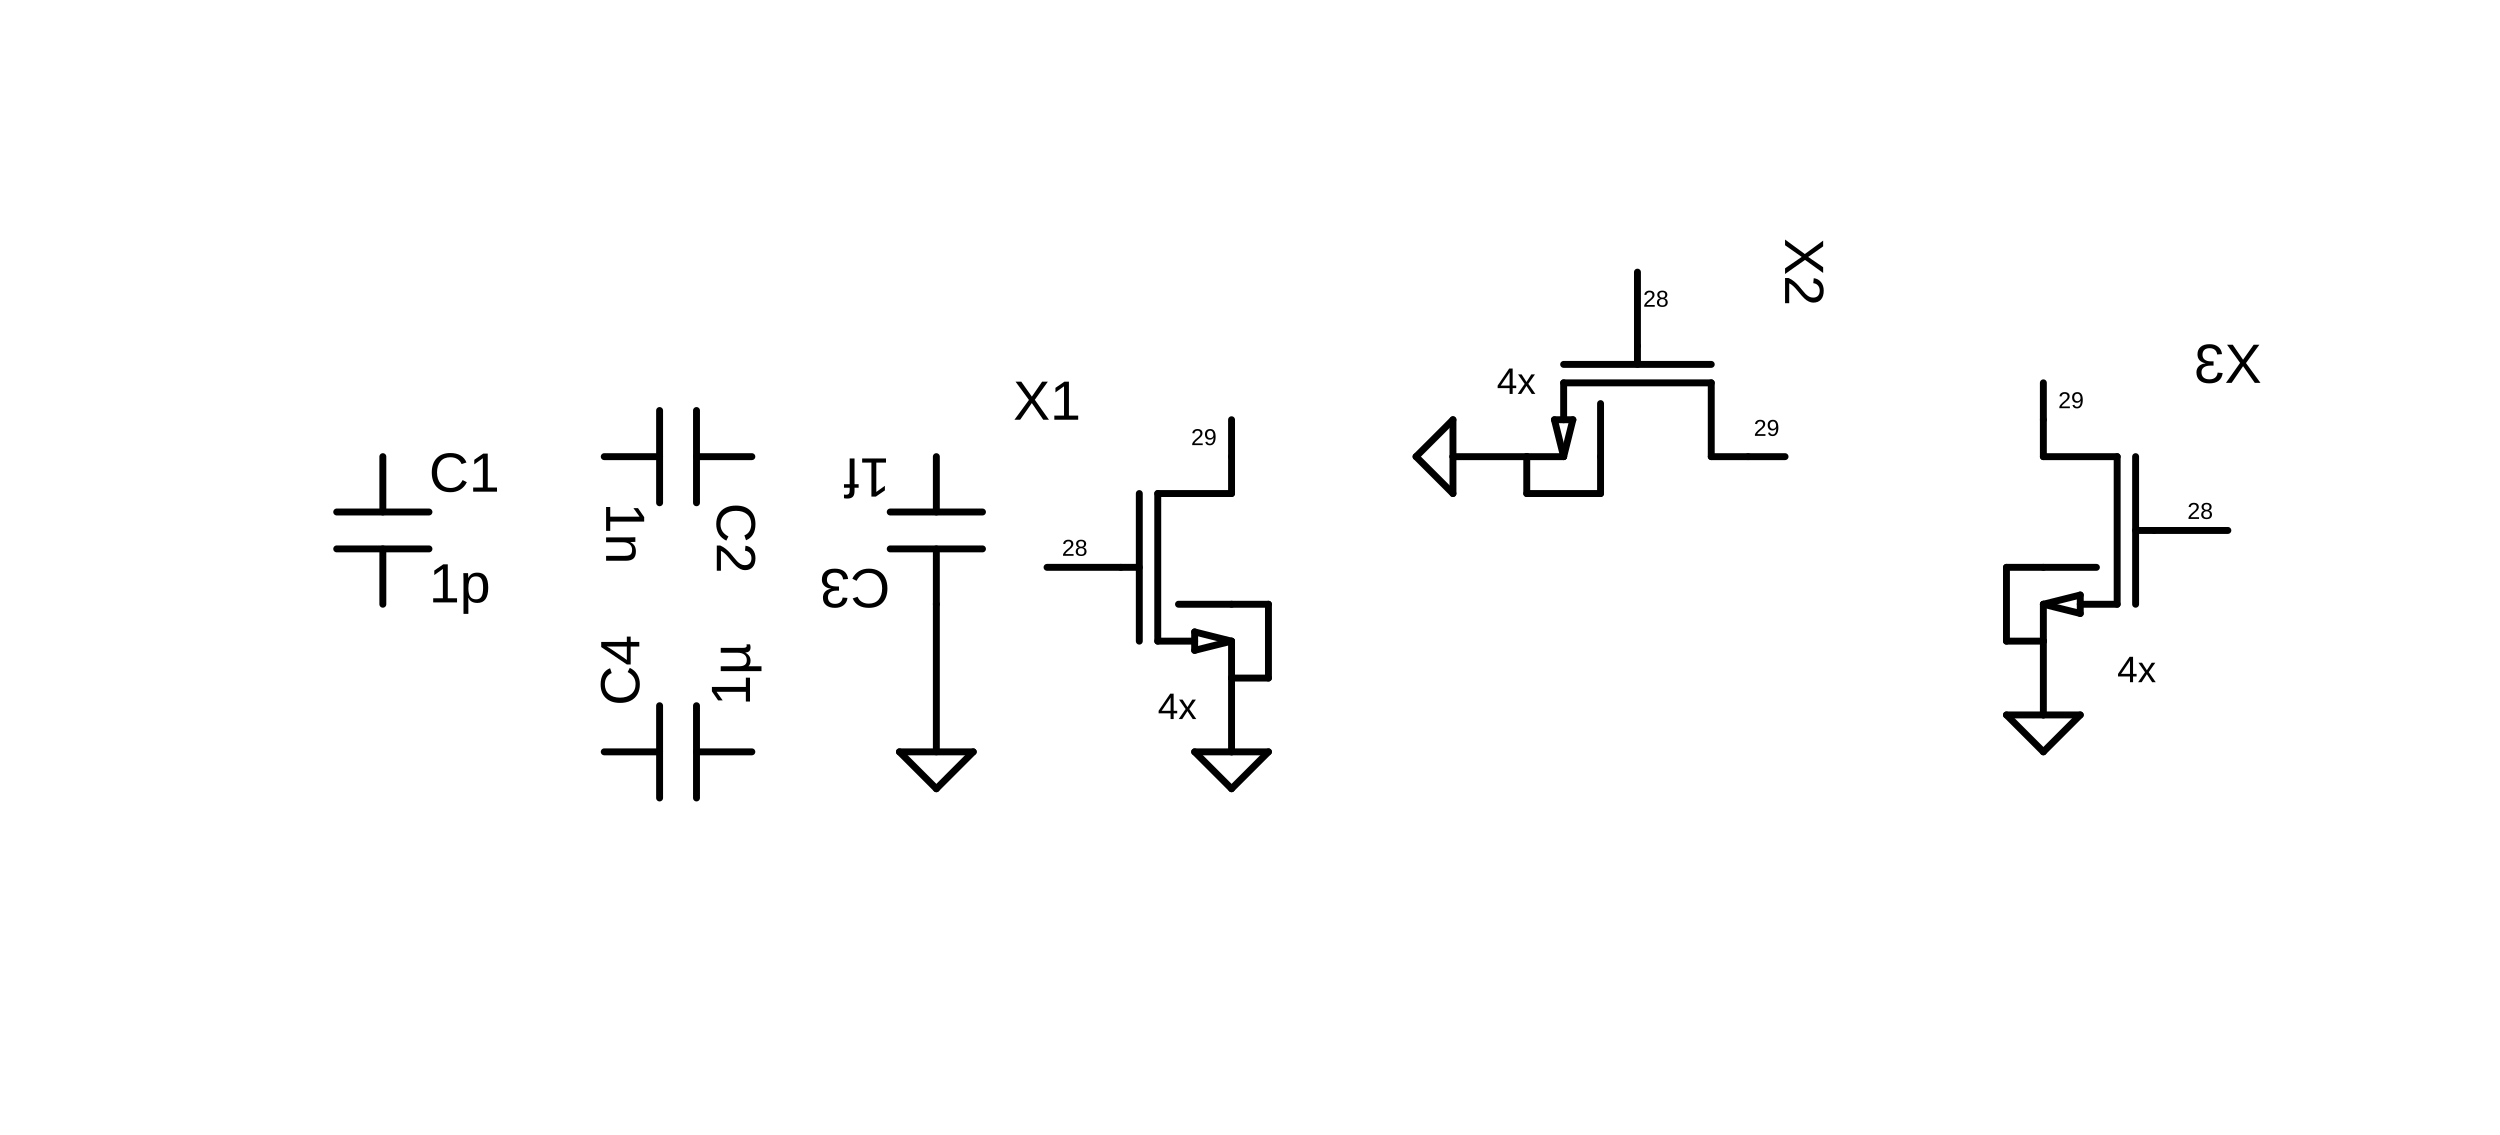
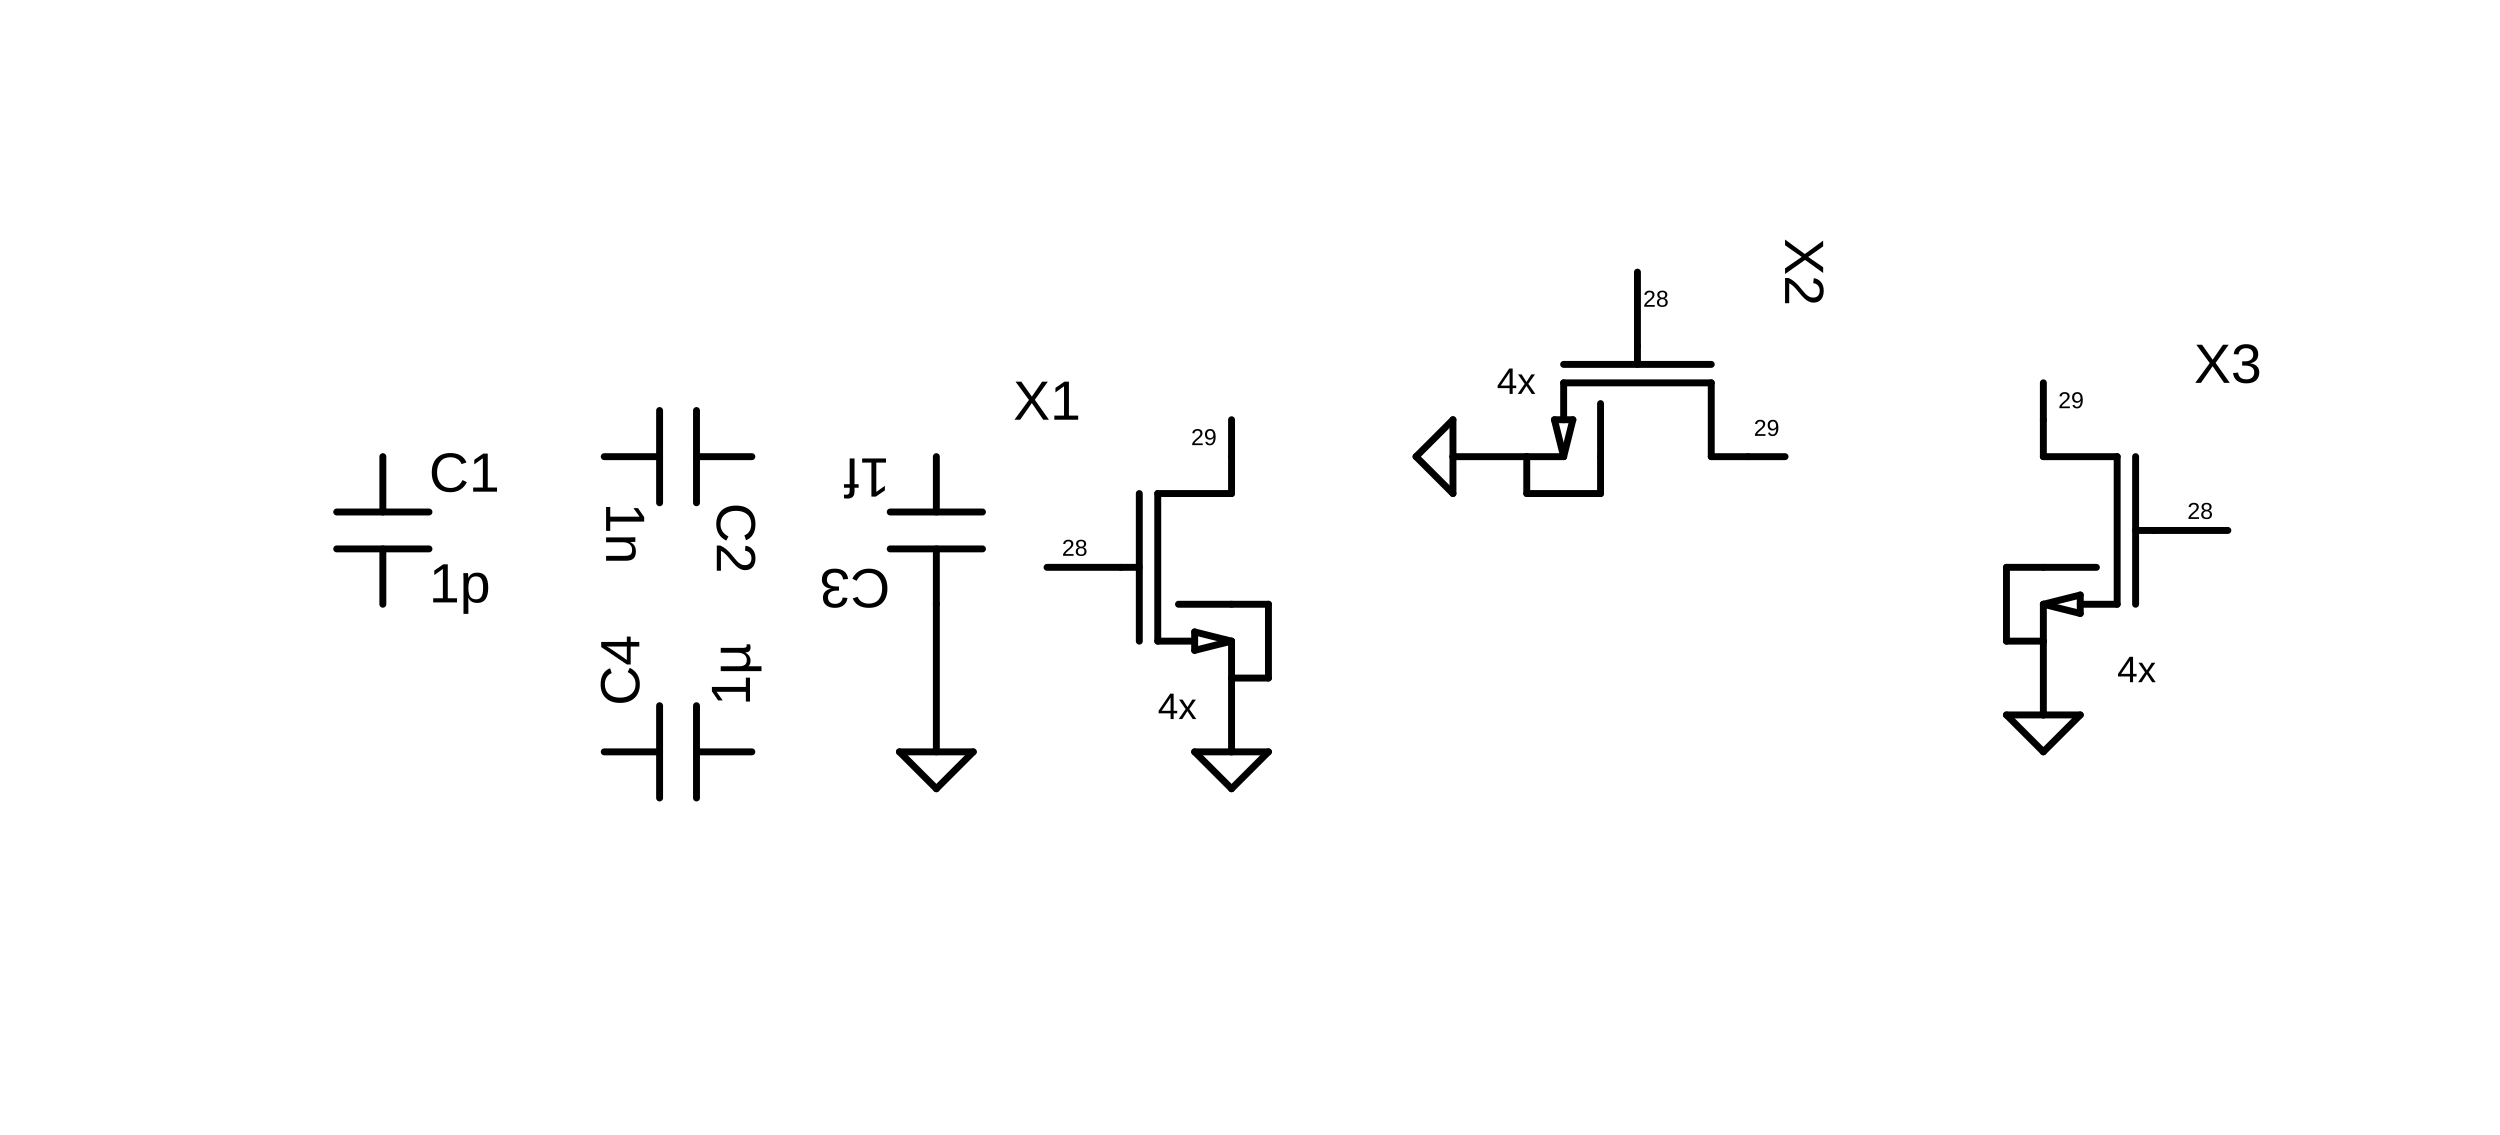
<svg xmlns="http://www.w3.org/2000/svg" baseProfile="tiny" height="100%" version="1.2" viewBox="282,106,1084,492" width="100%">
  <defs />
  <line stroke="black" stroke-linecap="round" stroke-width="3.0" x1="688" x2="688" y1="432" y2="368" />
  <g transform="translate(432,304)">
    <g>
      <g>
        <text fill="black" font-family="Arial" font-size="24.0px" text-anchor="start" x="36" y="15.2">C1</text>
      </g>
    </g>
    <g>
      <g>
        <text fill="black" font-family="Arial" font-size="24.0px" text-anchor="start" x="36" y="63.2">1p</text>
      </g>
    </g>
    <line stroke="black" stroke-linecap="round" stroke-width="3.0" x1="16" x2="16" y1="64" y2="40" />
    <line stroke="black" stroke-linecap="round" stroke-width="3.0" x1="16" x2="16" y1="24" y2="0" />
    <line stroke="black" stroke-linecap="round" stroke-width="3.0" x1="-4" x2="36" y1="40" y2="40" />
    <line stroke="black" stroke-linecap="round" stroke-width="3.0" x1="-4" x2="36" y1="24" y2="24" />
  </g>
  <g transform="translate(608,288) rotate(90)">
    <g>
      <g>
        <text fill="black" font-family="Arial" font-size="24.0px" text-anchor="start" x="36" y="15.2">C2</text>
      </g>
    </g>
    <g>
      <g>
        <text fill="black" font-family="Arial" font-size="24.0px" text-anchor="start" x="36" y="63.2">1n</text>
      </g>
    </g>
    <line stroke="black" stroke-linecap="round" stroke-width="3.0" x1="16" x2="16" y1="64" y2="40" />
    <line stroke="black" stroke-linecap="round" stroke-width="3.0" x1="16" x2="16" y1="24" y2="0" />
    <line stroke="black" stroke-linecap="round" stroke-width="3.0" x1="-4" x2="36" y1="40" y2="40" />
    <line stroke="black" stroke-linecap="round" stroke-width="3.0" x1="-4" x2="36" y1="24" y2="24" />
  </g>
  <g transform="translate(704,368) rotate(180)">
    <g>
      <g>
        <text fill="black" font-family="Arial" font-size="24.0px" text-anchor="start" x="36" y="15.2">C3</text>
      </g>
    </g>
    <g>
      <g>
        <text fill="black" font-family="Arial" font-size="24.0px" text-anchor="start" x="36" y="63.2">1f</text>
      </g>
    </g>
    <line stroke="black" stroke-linecap="round" stroke-width="3.0" x1="16" x2="16" y1="64" y2="40" />
    <line stroke="black" stroke-linecap="round" stroke-width="3.0" x1="16" x2="16" y1="24" y2="0" />
    <line stroke="black" stroke-linecap="round" stroke-width="3.0" x1="-4" x2="36" y1="40" y2="40" />
    <line stroke="black" stroke-linecap="round" stroke-width="3.0" x1="-4" x2="36" y1="24" y2="24" />
  </g>
  <g transform="translate(544,448) rotate(270)">
    <g>
      <g>
        <text fill="black" font-family="Arial" font-size="24.0px" text-anchor="start" x="36" y="15.2">C4</text>
      </g>
    </g>
    <g>
      <g>
        <text fill="black" font-family="Arial" font-size="24.0px" text-anchor="start" x="36" y="63.2">1µ</text>
      </g>
    </g>
    <line stroke="black" stroke-linecap="round" stroke-width="3.0" x1="16" x2="16" y1="64" y2="40" />
    <line stroke="black" stroke-linecap="round" stroke-width="3.0" x1="16" x2="16" y1="24" y2="0" />
    <line stroke="black" stroke-linecap="round" stroke-width="3.0" x1="-4" x2="36" y1="40" y2="40" />
    <line stroke="black" stroke-linecap="round" stroke-width="3.0" x1="-4" x2="36" y1="24" y2="24" />
  </g>
  <g transform="translate(768,304)">
    <g>
      <g>
        <text fill="black" font-family="Arial" font-size="24.0px" text-anchor="middle" x="-32" y="-16.0">X1</text>
      </g>
    </g>
    <g>
      <g>
        <text fill="black" font-family="Arial" font-size="16.0px" text-anchor="start" x="16" y="113.8">4x</text>
      </g>
    </g>
    <g>
      <g>
        <text fill="black" font-family="Arial" font-size="10.0px" text-anchor="middle" x="-20" y="43.0">28</text>
      </g>
    </g>
    <g>
      <g>
        <text fill="black" font-family="Arial" font-size="10.0px" text-anchor="middle" x="36" y="-5.0">29</text>
      </g>
    </g>
    <line stroke="black" stroke-linecap="round" stroke-width="3.0" x1="48" x2="48" y1="80" y2="96" />
    <line stroke="black" stroke-linecap="round" stroke-width="3.0" x1="25" x2="48" y1="64" y2="64" />
    <line stroke="black" stroke-linecap="round" stroke-width="3.0" x1="0" x2="8" y1="48" y2="48" />
    <line stroke="black" stroke-linecap="round" stroke-width="3.0" x1="8" x2="8" y1="16" y2="80" />
    <line stroke="black" stroke-linecap="round" stroke-width="3.0" x1="48" x2="16" y1="16" y2="16" />
    <line stroke="black" stroke-linecap="round" stroke-width="3.0" x1="48" x2="48" y1="0" y2="16" />
    <line stroke="black" stroke-linecap="round" stroke-width="3.0" x1="64" x2="48" y1="64" y2="64" />
    <line stroke="black" stroke-linecap="round" stroke-width="3.0" x1="64" x2="64" y1="96" y2="64" />
    <line stroke="black" stroke-linecap="round" stroke-width="3.0" x1="48" x2="64" y1="96" y2="96" />
    <line stroke="black" stroke-linecap="round" stroke-width="3.0" x1="48" x2="48" y1="96" y2="128" />
    <line stroke="black" stroke-linecap="round" stroke-width="3.0" x1="48" x2="48" y1="96" y2="96" />
    <line stroke="black" stroke-linecap="round" stroke-width="3.0" x1="32" x2="48" y1="128" y2="144" />
    <line stroke="black" stroke-linecap="round" stroke-width="3.0" x1="48" x2="32" y1="128" y2="128" />
    <line stroke="black" stroke-linecap="round" stroke-width="3.0" x1="-32" x2="0" y1="48" y2="48" />
    <line stroke="black" stroke-linecap="round" stroke-width="3.0" x1="16" x2="16" y1="16" y2="80" />
    <line stroke="black" stroke-linecap="round" stroke-width="3.0" x1="32" x2="48" y1="76" y2="80" />
    <line stroke="black" stroke-linecap="round" stroke-width="3.0" x1="32" x2="32" y1="84" y2="76" />
    <line stroke="black" stroke-linecap="round" stroke-width="3.0" x1="48" x2="32" y1="80" y2="84" />
    <line stroke="black" stroke-linecap="round" stroke-width="3.0" x1="16" x2="32" y1="80" y2="80" />
    <line stroke="black" stroke-linecap="round" stroke-width="3.0" x1="48" x2="48" y1="-16" y2="0" />
    <line stroke="black" stroke-linecap="round" stroke-width="3.0" x1="64" x2="48" y1="128" y2="144" />
    <line stroke="black" stroke-linecap="round" stroke-width="3.0" x1="48" x2="64" y1="128" y2="128" />
  </g>
  <g transform="translate(1040,256) rotate(90)">
    <g>
      <g>
        <text fill="black" font-family="Arial" font-size="24.0px" text-anchor="middle" x="-32" y="-16.0">X2</text>
      </g>
    </g>
    <g transform="rotate(-90, 16, 109)">
      <g>
        <text fill="black" font-family="Arial" font-size="16.0px" text-anchor="start" x="16" y="113.8">4x</text>
      </g>
    </g>
    <g transform="rotate(-90, -20, 40)">
      <g>
        <text fill="black" font-family="Arial" font-size="10.0px" text-anchor="middle" x="-20" y="43.0">28</text>
      </g>
    </g>
    <g transform="rotate(-90, 36, -8)">
      <g>
        <text fill="black" font-family="Arial" font-size="10.0px" text-anchor="middle" x="36" y="-5.0">29</text>
      </g>
    </g>
    <line stroke="black" stroke-linecap="round" stroke-width="3.0" x1="48" x2="48" y1="80" y2="96" />
    <line stroke="black" stroke-linecap="round" stroke-width="3.0" x1="25" x2="48" y1="64" y2="64" />
    <line stroke="black" stroke-linecap="round" stroke-width="3.0" x1="0" x2="8" y1="48" y2="48" />
    <line stroke="black" stroke-linecap="round" stroke-width="3.0" x1="8" x2="8" y1="16" y2="80" />
    <line stroke="black" stroke-linecap="round" stroke-width="3.0" x1="48" x2="16" y1="16" y2="16" />
    <line stroke="black" stroke-linecap="round" stroke-width="3.0" x1="48" x2="48" y1="0" y2="16" />
    <line stroke="black" stroke-linecap="round" stroke-width="3.0" x1="64" x2="48" y1="64" y2="64" />
    <line stroke="black" stroke-linecap="round" stroke-width="3.0" x1="64" x2="64" y1="96" y2="64" />
    <line stroke="black" stroke-linecap="round" stroke-width="3.0" x1="48" x2="64" y1="96" y2="96" />
    <line stroke="black" stroke-linecap="round" stroke-width="3.0" x1="48" x2="48" y1="96" y2="128" />
    <line stroke="black" stroke-linecap="round" stroke-width="3.0" x1="48" x2="48" y1="96" y2="96" />
    <line stroke="black" stroke-linecap="round" stroke-width="3.0" x1="32" x2="48" y1="128" y2="144" />
    <line stroke="black" stroke-linecap="round" stroke-width="3.0" x1="48" x2="32" y1="128" y2="128" />
    <line stroke="black" stroke-linecap="round" stroke-width="3.0" x1="-32" x2="0" y1="48" y2="48" />
    <line stroke="black" stroke-linecap="round" stroke-width="3.0" x1="16" x2="16" y1="16" y2="80" />
    <line stroke="black" stroke-linecap="round" stroke-width="3.0" x1="32" x2="48" y1="76" y2="80" />
    <line stroke="black" stroke-linecap="round" stroke-width="3.0" x1="32" x2="32" y1="84" y2="76" />
    <line stroke="black" stroke-linecap="round" stroke-width="3.0" x1="48" x2="32" y1="80" y2="84" />
    <line stroke="black" stroke-linecap="round" stroke-width="3.0" x1="16" x2="32" y1="80" y2="80" />
    <line stroke="black" stroke-linecap="round" stroke-width="3.0" x1="48" x2="48" y1="-16" y2="0" />
    <line stroke="black" stroke-linecap="round" stroke-width="3.0" x1="64" x2="48" y1="128" y2="144" />
    <line stroke="black" stroke-linecap="round" stroke-width="3.0" x1="48" x2="64" y1="128" y2="128" />
  </g>
  <g transform="translate(1216,288) scale(-1,1)">
-     <g>
+     <g transform="translate(-32, -16) scale(-1, 1) translate(32, 16)">
      <g>
        <text fill="black" font-family="Arial" font-size="24.0px" text-anchor="middle" x="-32" y="-16.0">X3</text>
      </g>
    </g>
    <g transform="translate(16, 109) scale(-1, 1) translate(-16, -109)">
      <g>
        <text fill="black" font-family="Arial" font-size="16.0px" text-anchor="start" x="16" y="113.8">4x</text>
      </g>
    </g>
    <g transform="translate(-20, 40) scale(-1, 1) translate(20, -40)">
      <g>
        <text fill="black" font-family="Arial" font-size="10.0px" text-anchor="middle" x="-20" y="43.0">28</text>
      </g>
    </g>
    <g transform="translate(36, -8) scale(-1, 1) translate(-36, 8)">
      <g>
        <text fill="black" font-family="Arial" font-size="10.0px" text-anchor="middle" x="36" y="-5.0">29</text>
      </g>
    </g>
    <line stroke="black" stroke-linecap="round" stroke-width="3.0" x1="48" x2="48" y1="80" y2="96" />
    <line stroke="black" stroke-linecap="round" stroke-width="3.0" x1="25" x2="48" y1="64" y2="64" />
    <line stroke="black" stroke-linecap="round" stroke-width="3.0" x1="0" x2="8" y1="48" y2="48" />
    <line stroke="black" stroke-linecap="round" stroke-width="3.0" x1="8" x2="8" y1="16" y2="80" />
    <line stroke="black" stroke-linecap="round" stroke-width="3.0" x1="48" x2="16" y1="16" y2="16" />
    <line stroke="black" stroke-linecap="round" stroke-width="3.0" x1="48" x2="48" y1="0" y2="16" />
    <line stroke="black" stroke-linecap="round" stroke-width="3.0" x1="64" x2="48" y1="64" y2="64" />
    <line stroke="black" stroke-linecap="round" stroke-width="3.0" x1="64" x2="64" y1="96" y2="64" />
    <line stroke="black" stroke-linecap="round" stroke-width="3.0" x1="48" x2="64" y1="96" y2="96" />
    <line stroke="black" stroke-linecap="round" stroke-width="3.0" x1="48" x2="48" y1="96" y2="128" />
    <line stroke="black" stroke-linecap="round" stroke-width="3.0" x1="48" x2="48" y1="96" y2="96" />
    <line stroke="black" stroke-linecap="round" stroke-width="3.0" x1="32" x2="48" y1="128" y2="144" />
    <line stroke="black" stroke-linecap="round" stroke-width="3.0" x1="48" x2="32" y1="128" y2="128" />
    <line stroke="black" stroke-linecap="round" stroke-width="3.0" x1="-32" x2="0" y1="48" y2="48" />
    <line stroke="black" stroke-linecap="round" stroke-width="3.0" x1="16" x2="16" y1="16" y2="80" />
    <line stroke="black" stroke-linecap="round" stroke-width="3.0" x1="32" x2="48" y1="76" y2="80" />
    <line stroke="black" stroke-linecap="round" stroke-width="3.0" x1="32" x2="32" y1="84" y2="76" />
    <line stroke="black" stroke-linecap="round" stroke-width="3.0" x1="48" x2="32" y1="80" y2="84" />
    <line stroke="black" stroke-linecap="round" stroke-width="3.0" x1="16" x2="32" y1="80" y2="80" />
    <line stroke="black" stroke-linecap="round" stroke-width="3.0" x1="48" x2="48" y1="-16" y2="0" />
    <line stroke="black" stroke-linecap="round" stroke-width="3.0" x1="64" x2="48" y1="128" y2="144" />
    <line stroke="black" stroke-linecap="round" stroke-width="3.0" x1="48" x2="64" y1="128" y2="128" />
  </g>
  <g transform="translate(688,432) rotate(0)">
    <line stroke="black" stroke-linecap="round" stroke-width="3.0" x1="-16" x2="16" y1="0" y2="0" />
    <line stroke="black" stroke-linecap="round" stroke-width="3.0" x1="-16" x2="0" y1="0" y2="16" />
    <line stroke="black" stroke-linecap="round" stroke-width="3.0" x1="16" x2="0" y1="0" y2="16" />
  </g>
</svg>
